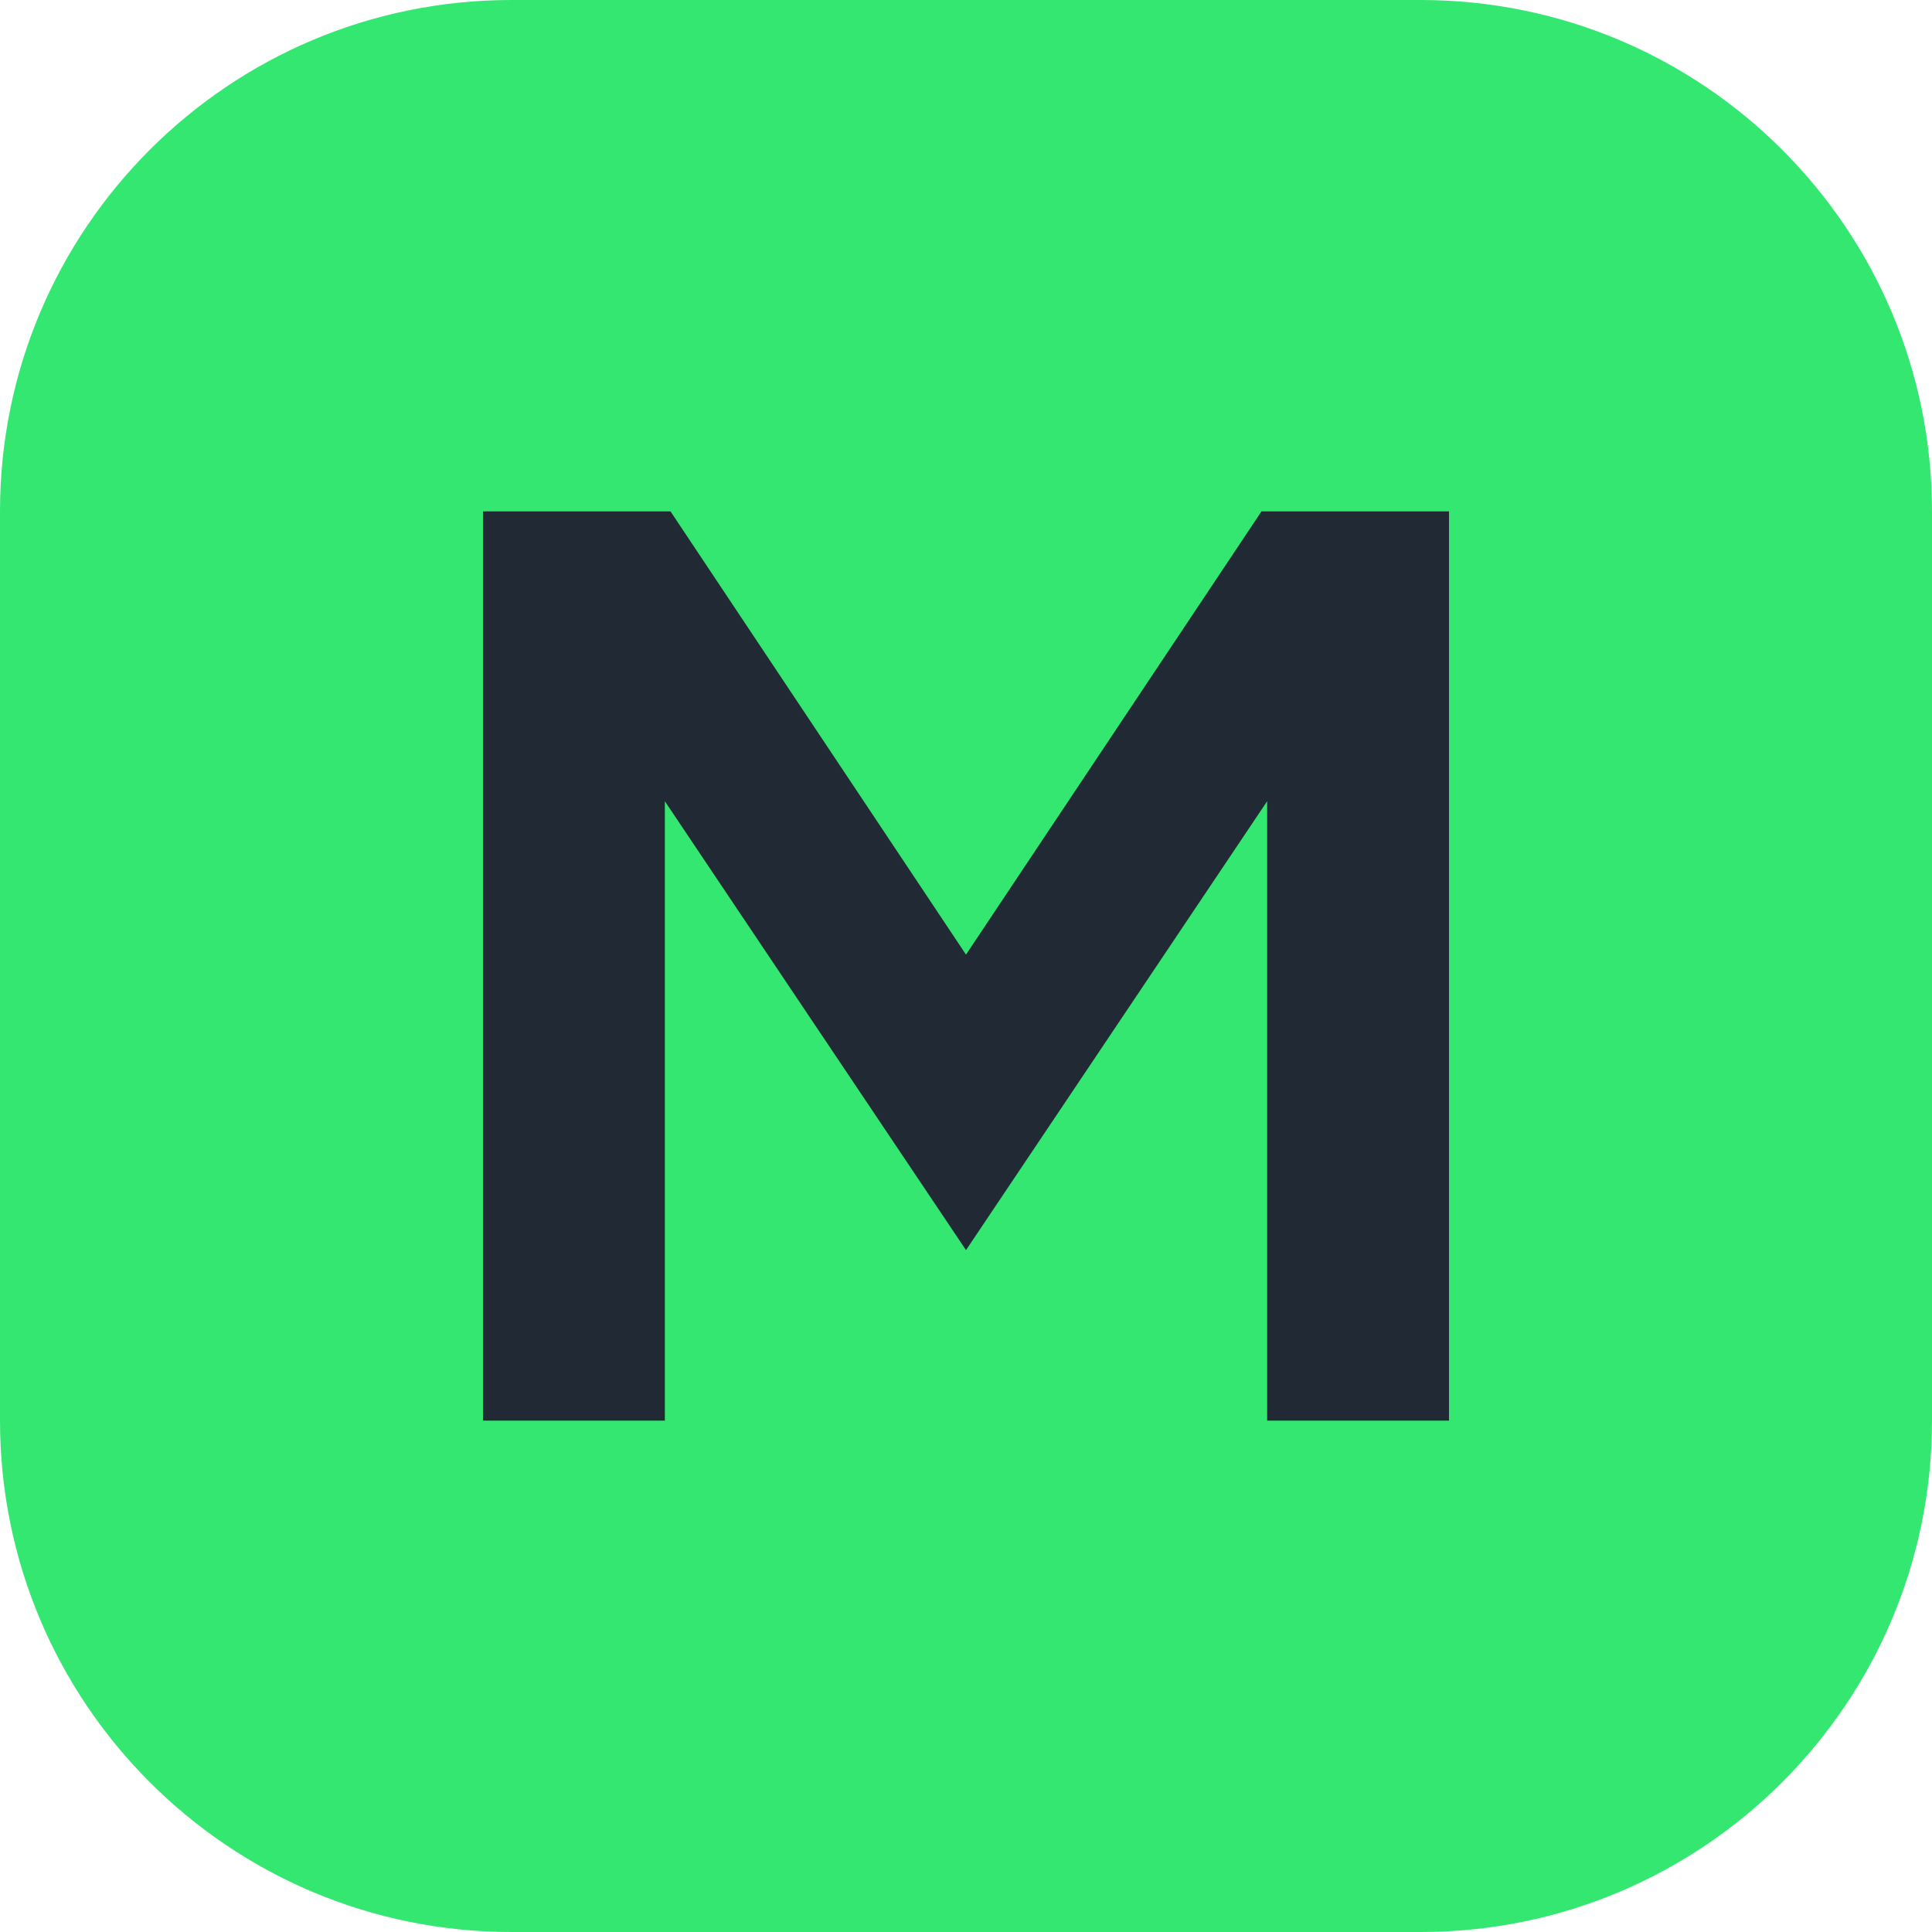
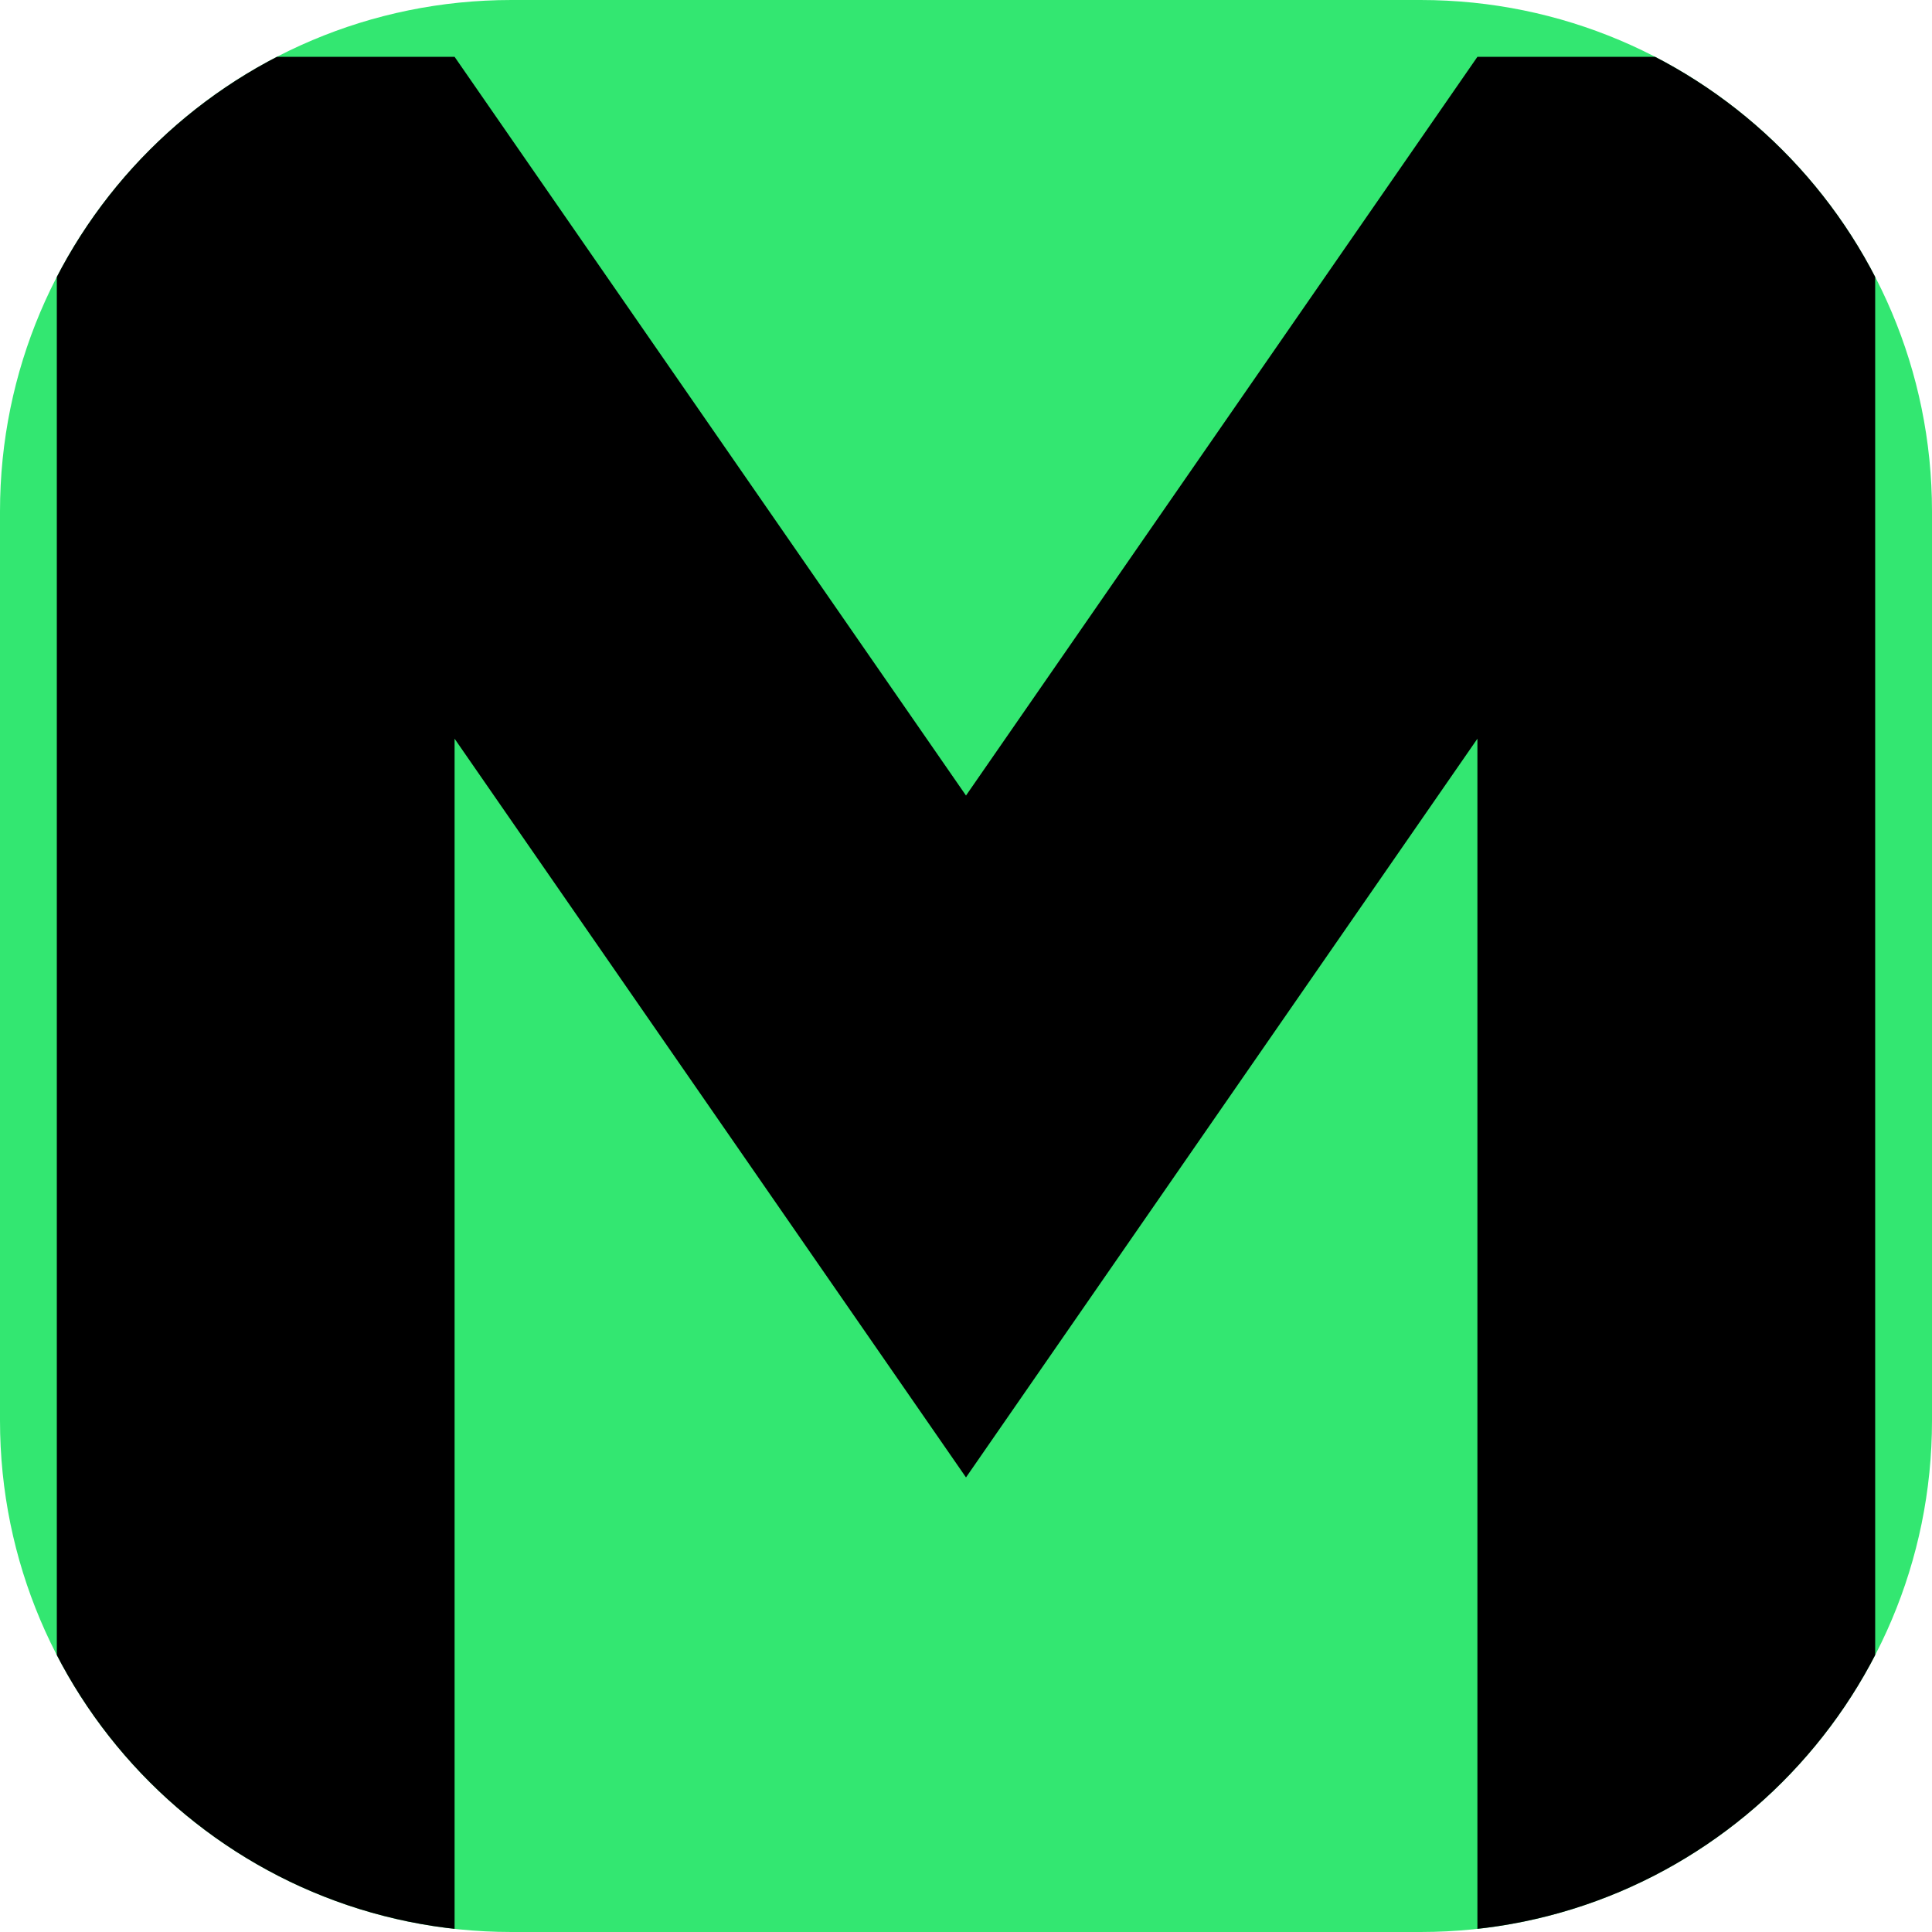
- <svg xmlns="http://www.w3.org/2000/svg" viewBox="0 0 34 34">
-   <rect width="34" height="34" rx="9" fill="#33e771" />
-   <path fill="#212a34" d="M8.5 25V9h3.3l5.2 7.8L22.2 9h3.3v16h-3.2V14.1L17 22l-5.3-7.9V25z" />
+ <svg xmlns="http://www.w3.org/2000/svg" width="34" height="34" viewBox="0 0 34 34">
+   <defs>
+     <clipPath id="tile">
+       <rect width="34" height="34" rx="9" />
+     </clipPath>
+   </defs>
+   <g clip-path="url(#tile)">
+     <rect width="34" height="34" fill="#33e771" />
+     <path fill="#000" d="M1 34V1h7l9 13 9-13h7v33h-7V13L17 26 8 13v21z" />
+   </g>
</svg>
